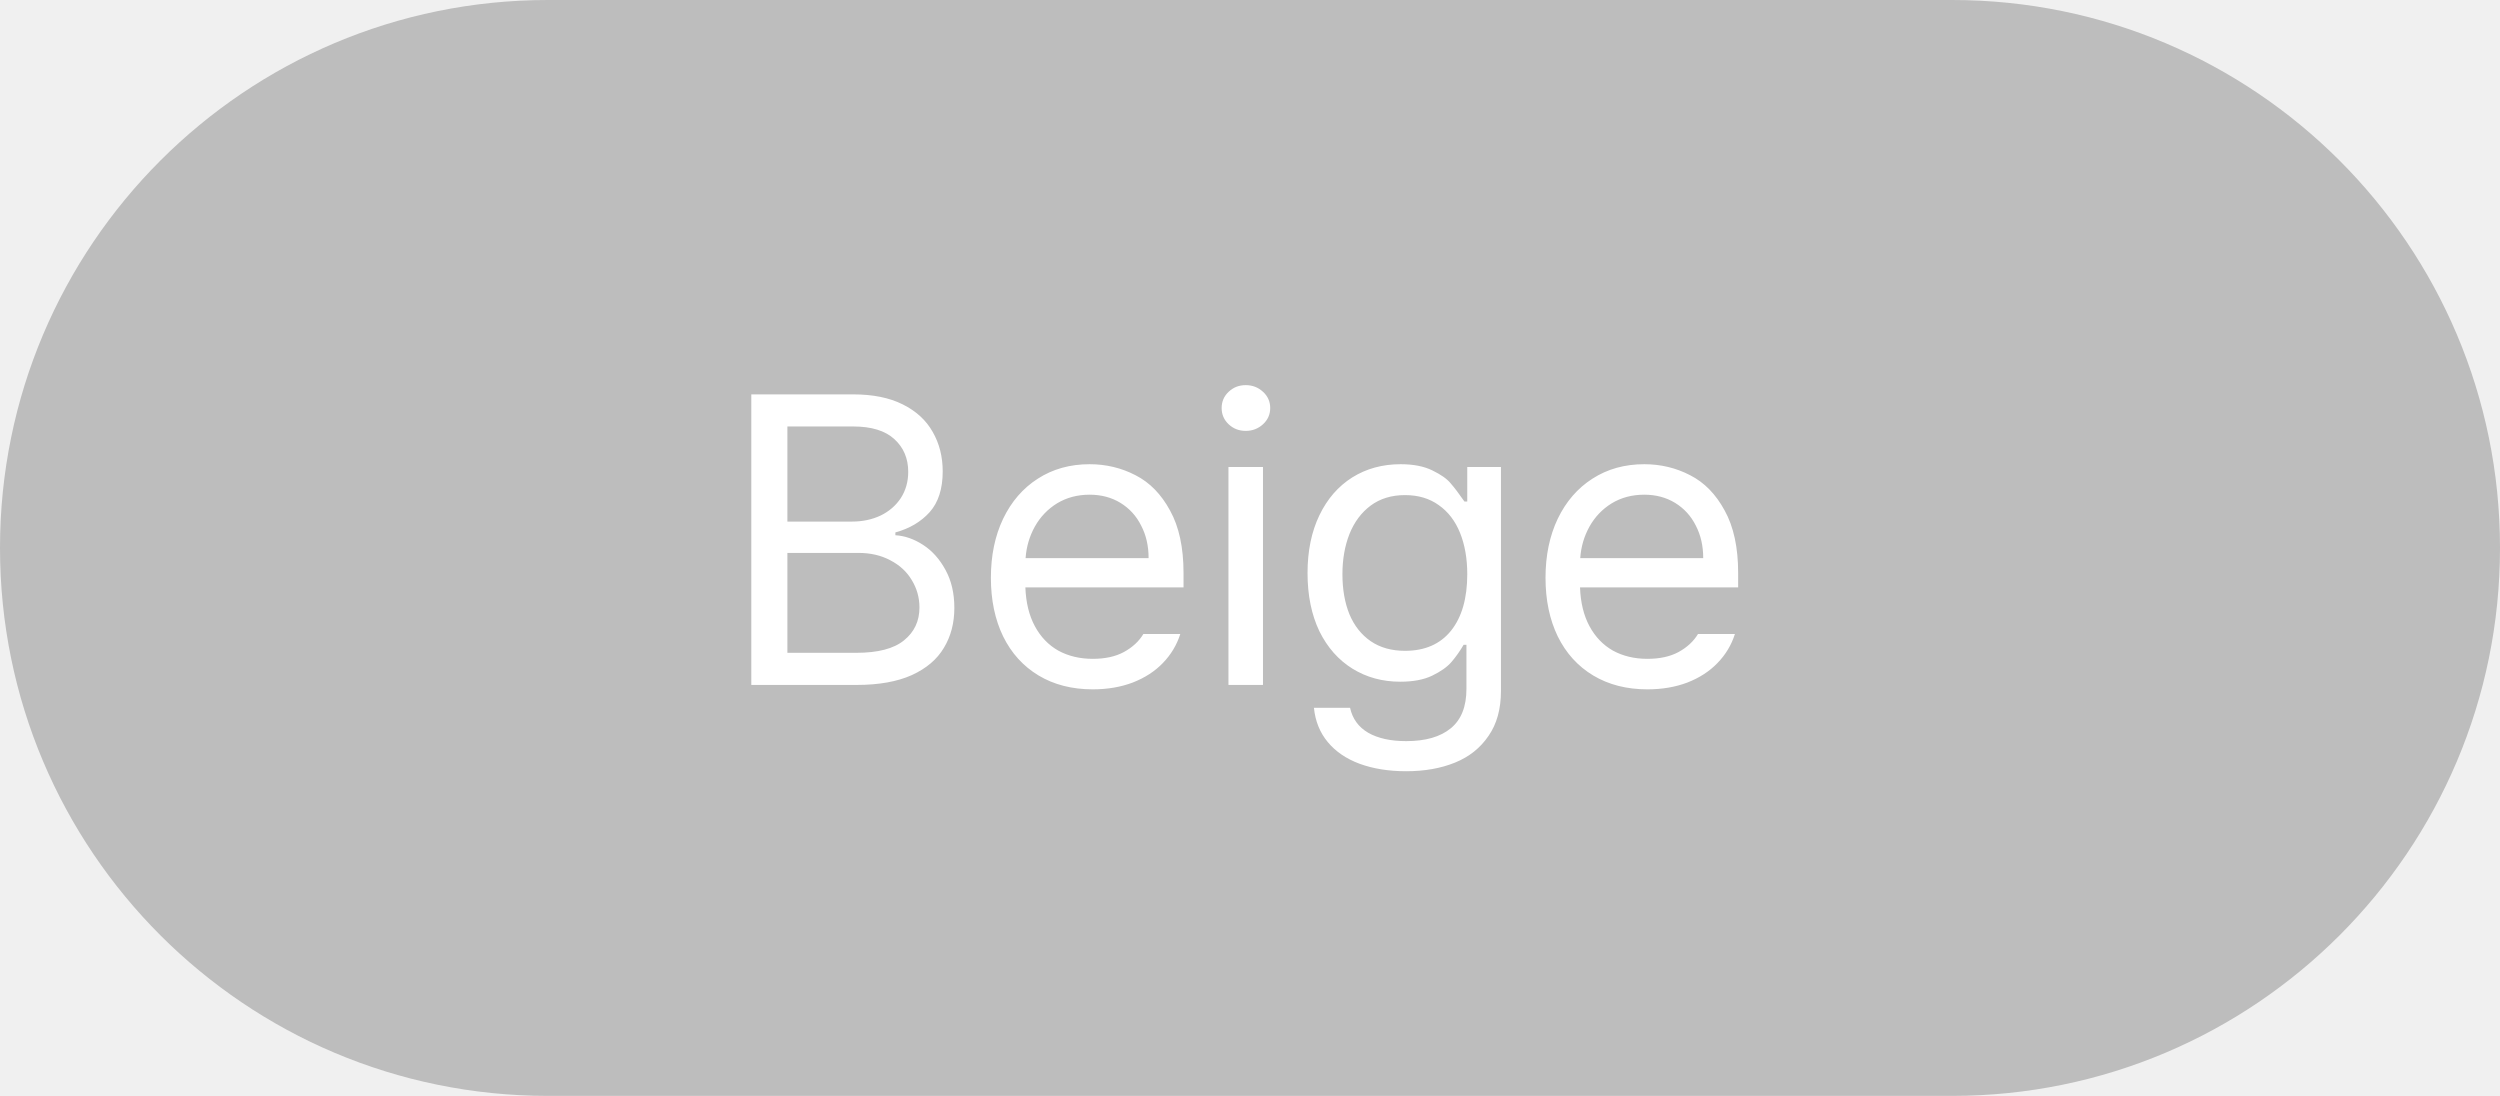
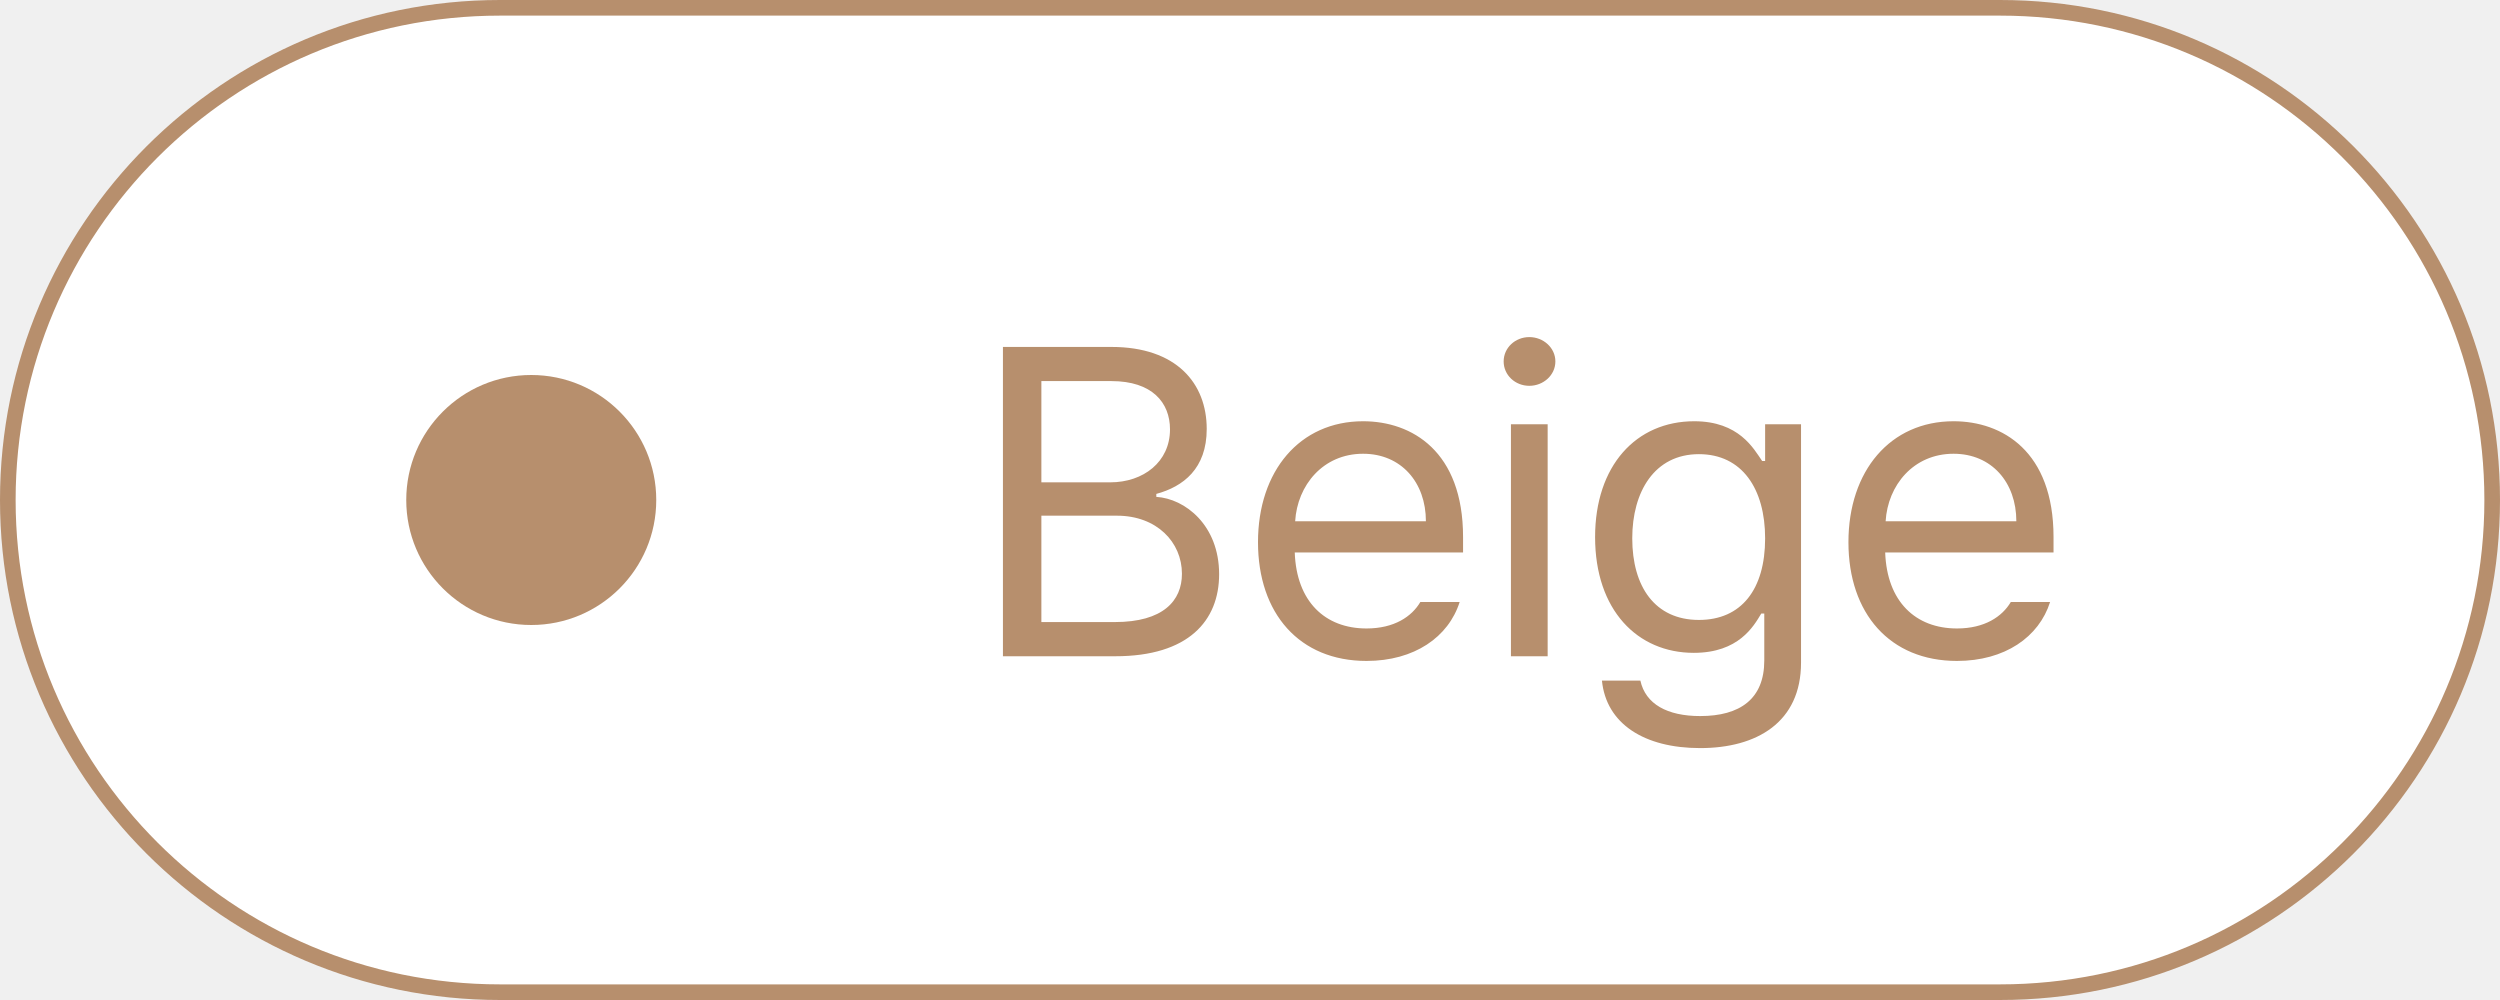
- <svg xmlns="http://www.w3.org/2000/svg" width="73" height="32" viewBox="0 0 73 32" fill="none">
-   <rect width="73" height="32" rx="16" fill="#BDBDBD" />
-   <path d="M21.938 11.516H24.914C25.488 11.516 25.971 11.613 26.361 11.809C26.752 12.004 27.043 12.271 27.234 12.611C27.43 12.951 27.527 13.336 27.527 13.766C27.527 14.273 27.4 14.67 27.146 14.955C26.893 15.236 26.559 15.434 26.145 15.547V15.629C26.418 15.645 26.688 15.738 26.953 15.91C27.219 16.082 27.438 16.326 27.609 16.643C27.781 16.955 27.867 17.324 27.867 17.75C27.867 18.191 27.766 18.58 27.562 18.916C27.363 19.252 27.051 19.518 26.625 19.713C26.199 19.904 25.664 20 25.02 20H21.938V11.516ZM25.008 19.062C25.637 19.062 26.1 18.941 26.396 18.699C26.697 18.457 26.848 18.137 26.848 17.738C26.848 17.449 26.773 17.184 26.625 16.941C26.48 16.695 26.271 16.502 25.998 16.361C25.729 16.217 25.418 16.145 25.066 16.145H22.992V19.062H25.008ZM24.879 15.23C25.184 15.23 25.461 15.172 25.711 15.055C25.961 14.934 26.158 14.764 26.303 14.545C26.447 14.322 26.52 14.066 26.52 13.777C26.52 13.387 26.385 13.068 26.115 12.822C25.846 12.576 25.445 12.453 24.914 12.453H22.992V15.23H24.879ZM31.91 20.129C31.305 20.129 30.777 19.994 30.328 19.725C29.879 19.455 29.533 19.074 29.291 18.582C29.053 18.09 28.934 17.52 28.934 16.871C28.934 16.223 29.053 15.648 29.291 15.148C29.533 14.645 29.871 14.254 30.305 13.977C30.742 13.695 31.246 13.555 31.816 13.555C32.297 13.555 32.744 13.662 33.158 13.877C33.572 14.088 33.908 14.432 34.166 14.908C34.428 15.381 34.559 15.988 34.559 16.73V17.152H29.941C29.957 17.594 30.049 17.971 30.217 18.283C30.385 18.596 30.613 18.834 30.902 18.998C31.195 19.158 31.531 19.238 31.91 19.238C32.27 19.238 32.572 19.172 32.818 19.039C33.068 18.902 33.258 18.727 33.387 18.512H34.465C34.363 18.832 34.193 19.115 33.955 19.361C33.721 19.604 33.428 19.793 33.076 19.93C32.728 20.062 32.34 20.129 31.91 20.129ZM33.539 16.297C33.539 15.941 33.467 15.625 33.322 15.348C33.182 15.066 32.98 14.846 32.719 14.685C32.457 14.525 32.156 14.445 31.816 14.445C31.461 14.445 31.145 14.529 30.867 14.697C30.594 14.865 30.377 15.092 30.217 15.377C30.061 15.658 29.971 15.965 29.947 16.297H33.539ZM35.871 13.637H36.879V20H35.871V13.637ZM36.375 12.582C36.18 12.582 36.014 12.518 35.877 12.389C35.74 12.26 35.672 12.102 35.672 11.914C35.672 11.727 35.74 11.568 35.877 11.44C36.014 11.31 36.18 11.246 36.375 11.246C36.57 11.246 36.738 11.31 36.879 11.44C37.02 11.568 37.09 11.727 37.09 11.914C37.09 12.102 37.02 12.26 36.879 12.389C36.738 12.518 36.57 12.582 36.375 12.582ZM41.062 22.52C40.551 22.52 40.098 22.447 39.703 22.303C39.312 22.158 39.002 21.947 38.772 21.67C38.541 21.393 38.406 21.059 38.367 20.668H39.422C39.492 20.988 39.668 21.23 39.949 21.395C40.234 21.559 40.605 21.641 41.062 21.641C41.625 21.641 42.059 21.516 42.363 21.266C42.668 21.016 42.82 20.633 42.82 20.117V18.828H42.738C42.625 19.02 42.506 19.188 42.381 19.332C42.256 19.477 42.068 19.609 41.818 19.73C41.572 19.848 41.262 19.906 40.887 19.906C40.367 19.906 39.902 19.779 39.492 19.525C39.082 19.271 38.76 18.906 38.525 18.43C38.295 17.949 38.18 17.383 38.18 16.73C38.18 16.09 38.295 15.529 38.525 15.049C38.756 14.568 39.076 14.199 39.486 13.941C39.897 13.684 40.367 13.555 40.898 13.555C41.27 13.555 41.578 13.615 41.824 13.736C42.074 13.857 42.252 13.982 42.357 14.111C42.467 14.236 42.602 14.414 42.762 14.645H42.844V13.637H43.828V20.176C43.828 20.703 43.707 21.141 43.465 21.488C43.227 21.84 42.9 22.1 42.486 22.268C42.072 22.436 41.598 22.52 41.062 22.52ZM41.027 19.004C41.605 19.004 42.053 18.809 42.369 18.418C42.685 18.023 42.844 17.473 42.844 16.766C42.844 16.309 42.773 15.906 42.633 15.559C42.492 15.211 42.285 14.941 42.012 14.75C41.742 14.555 41.414 14.457 41.027 14.457C40.633 14.457 40.299 14.559 40.025 14.762C39.752 14.965 39.545 15.242 39.404 15.594C39.268 15.941 39.199 16.332 39.199 16.766C39.199 17.211 39.268 17.602 39.404 17.938C39.545 18.273 39.752 18.535 40.025 18.723C40.299 18.91 40.633 19.004 41.027 19.004ZM48.105 20.129C47.5 20.129 46.973 19.994 46.523 19.725C46.074 19.455 45.728 19.074 45.486 18.582C45.248 18.09 45.129 17.52 45.129 16.871C45.129 16.223 45.248 15.648 45.486 15.148C45.728 14.645 46.066 14.254 46.5 13.977C46.938 13.695 47.441 13.555 48.012 13.555C48.492 13.555 48.94 13.662 49.353 13.877C49.768 14.088 50.103 14.432 50.361 14.908C50.623 15.381 50.754 15.988 50.754 16.73V17.152H46.137C46.152 17.594 46.244 17.971 46.412 18.283C46.58 18.596 46.809 18.834 47.098 18.998C47.391 19.158 47.727 19.238 48.105 19.238C48.465 19.238 48.768 19.172 49.014 19.039C49.264 18.902 49.453 18.727 49.582 18.512H50.66C50.559 18.832 50.389 19.115 50.15 19.361C49.916 19.604 49.623 19.793 49.272 19.93C48.924 20.062 48.535 20.129 48.105 20.129ZM49.734 16.297C49.734 15.941 49.662 15.625 49.518 15.348C49.377 15.066 49.176 14.846 48.914 14.685C48.652 14.525 48.352 14.445 48.012 14.445C47.656 14.445 47.34 14.529 47.062 14.697C46.789 14.865 46.572 15.092 46.412 15.377C46.256 15.658 46.166 15.965 46.143 16.297H49.734Z" fill="white" />
+ <svg xmlns="http://www.w3.org/2000/svg" width="80" height="32" viewBox="0 0 80 32" fill="none">
+   <rect x="0.25" y="0.25" width="79.5" height="31.5" rx="15.75" fill="white" />
+   <rect x="0.25" y="0.25" width="79.5" height="31.5" rx="15.75" stroke="#B78F6D" stroke-width="0.5" />
+   <circle cx="17" cy="16" r="4" fill="#B78F6D" />
+   <path d="M32.094 21V11.102H35.566C37.645 11.102 38.615 12.264 38.615 13.727C38.615 14.998 37.863 15.572 37.002 15.805V15.9C37.918 15.955 39.012 16.803 39.012 18.375C39.012 19.865 38.027 21 35.69 21H32.094ZM35.676 19.906C37.221 19.906 37.822 19.223 37.822 18.361C37.822 17.35 37.016 16.502 35.744 16.502H33.324V19.906H35.676ZM35.525 15.435C36.592 15.435 37.44 14.779 37.44 13.74C37.44 12.879 36.865 12.195 35.566 12.195H33.324V15.435H35.525ZM43.728 21.15C41.582 21.15 40.256 19.633 40.256 17.35C40.256 15.066 41.596 13.48 43.619 13.48C45.178 13.48 46.818 14.438 46.818 17.186V17.678H41.432C41.486 19.25 42.402 20.111 43.728 20.111C44.617 20.111 45.178 19.729 45.451 19.264H46.709C46.353 20.385 45.26 21.15 43.728 21.15ZM41.445 16.68H45.629C45.629 15.435 44.836 14.52 43.619 14.52C42.334 14.52 41.514 15.531 41.445 16.68ZM48.35 21V13.576H49.525V21H48.35ZM48.938 12.346C48.486 12.346 48.117 12.004 48.117 11.566C48.117 11.129 48.486 10.787 48.938 10.787C49.389 10.787 49.772 11.129 49.772 11.566C49.772 12.004 49.389 12.346 48.938 12.346ZM54.406 23.939C52.615 23.939 51.398 23.16 51.262 21.779H52.492C52.656 22.531 53.353 22.914 54.406 22.914C55.678 22.914 56.457 22.367 56.457 21.137V19.633H56.361C56.115 20.043 55.637 20.891 54.201 20.891C52.397 20.891 51.043 19.523 51.043 17.186C51.043 14.902 52.355 13.48 54.215 13.48C55.65 13.48 56.115 14.355 56.389 14.752H56.484V13.576H57.633V21.205C57.633 23.119 56.211 23.939 54.406 23.939ZM54.365 19.838C55.719 19.838 56.484 18.867 56.484 17.227C56.484 15.641 55.746 14.533 54.365 14.533C52.943 14.533 52.232 15.736 52.232 17.227C52.232 18.771 52.957 19.838 54.365 19.838ZM62.623 21.15C60.477 21.15 59.15 19.633 59.15 17.35C59.15 15.066 60.49 13.48 62.514 13.48C64.072 13.48 65.713 14.438 65.713 17.186V17.678H60.326C60.381 19.25 61.297 20.111 62.623 20.111C63.512 20.111 64.072 19.729 64.346 19.264H65.603C65.248 20.385 64.154 21.15 62.623 21.15ZM60.34 16.68H64.523C64.523 15.435 63.73 14.52 62.514 14.52C61.228 14.52 60.408 15.531 60.34 16.68Z" fill="#B78F6D" />
</svg>
